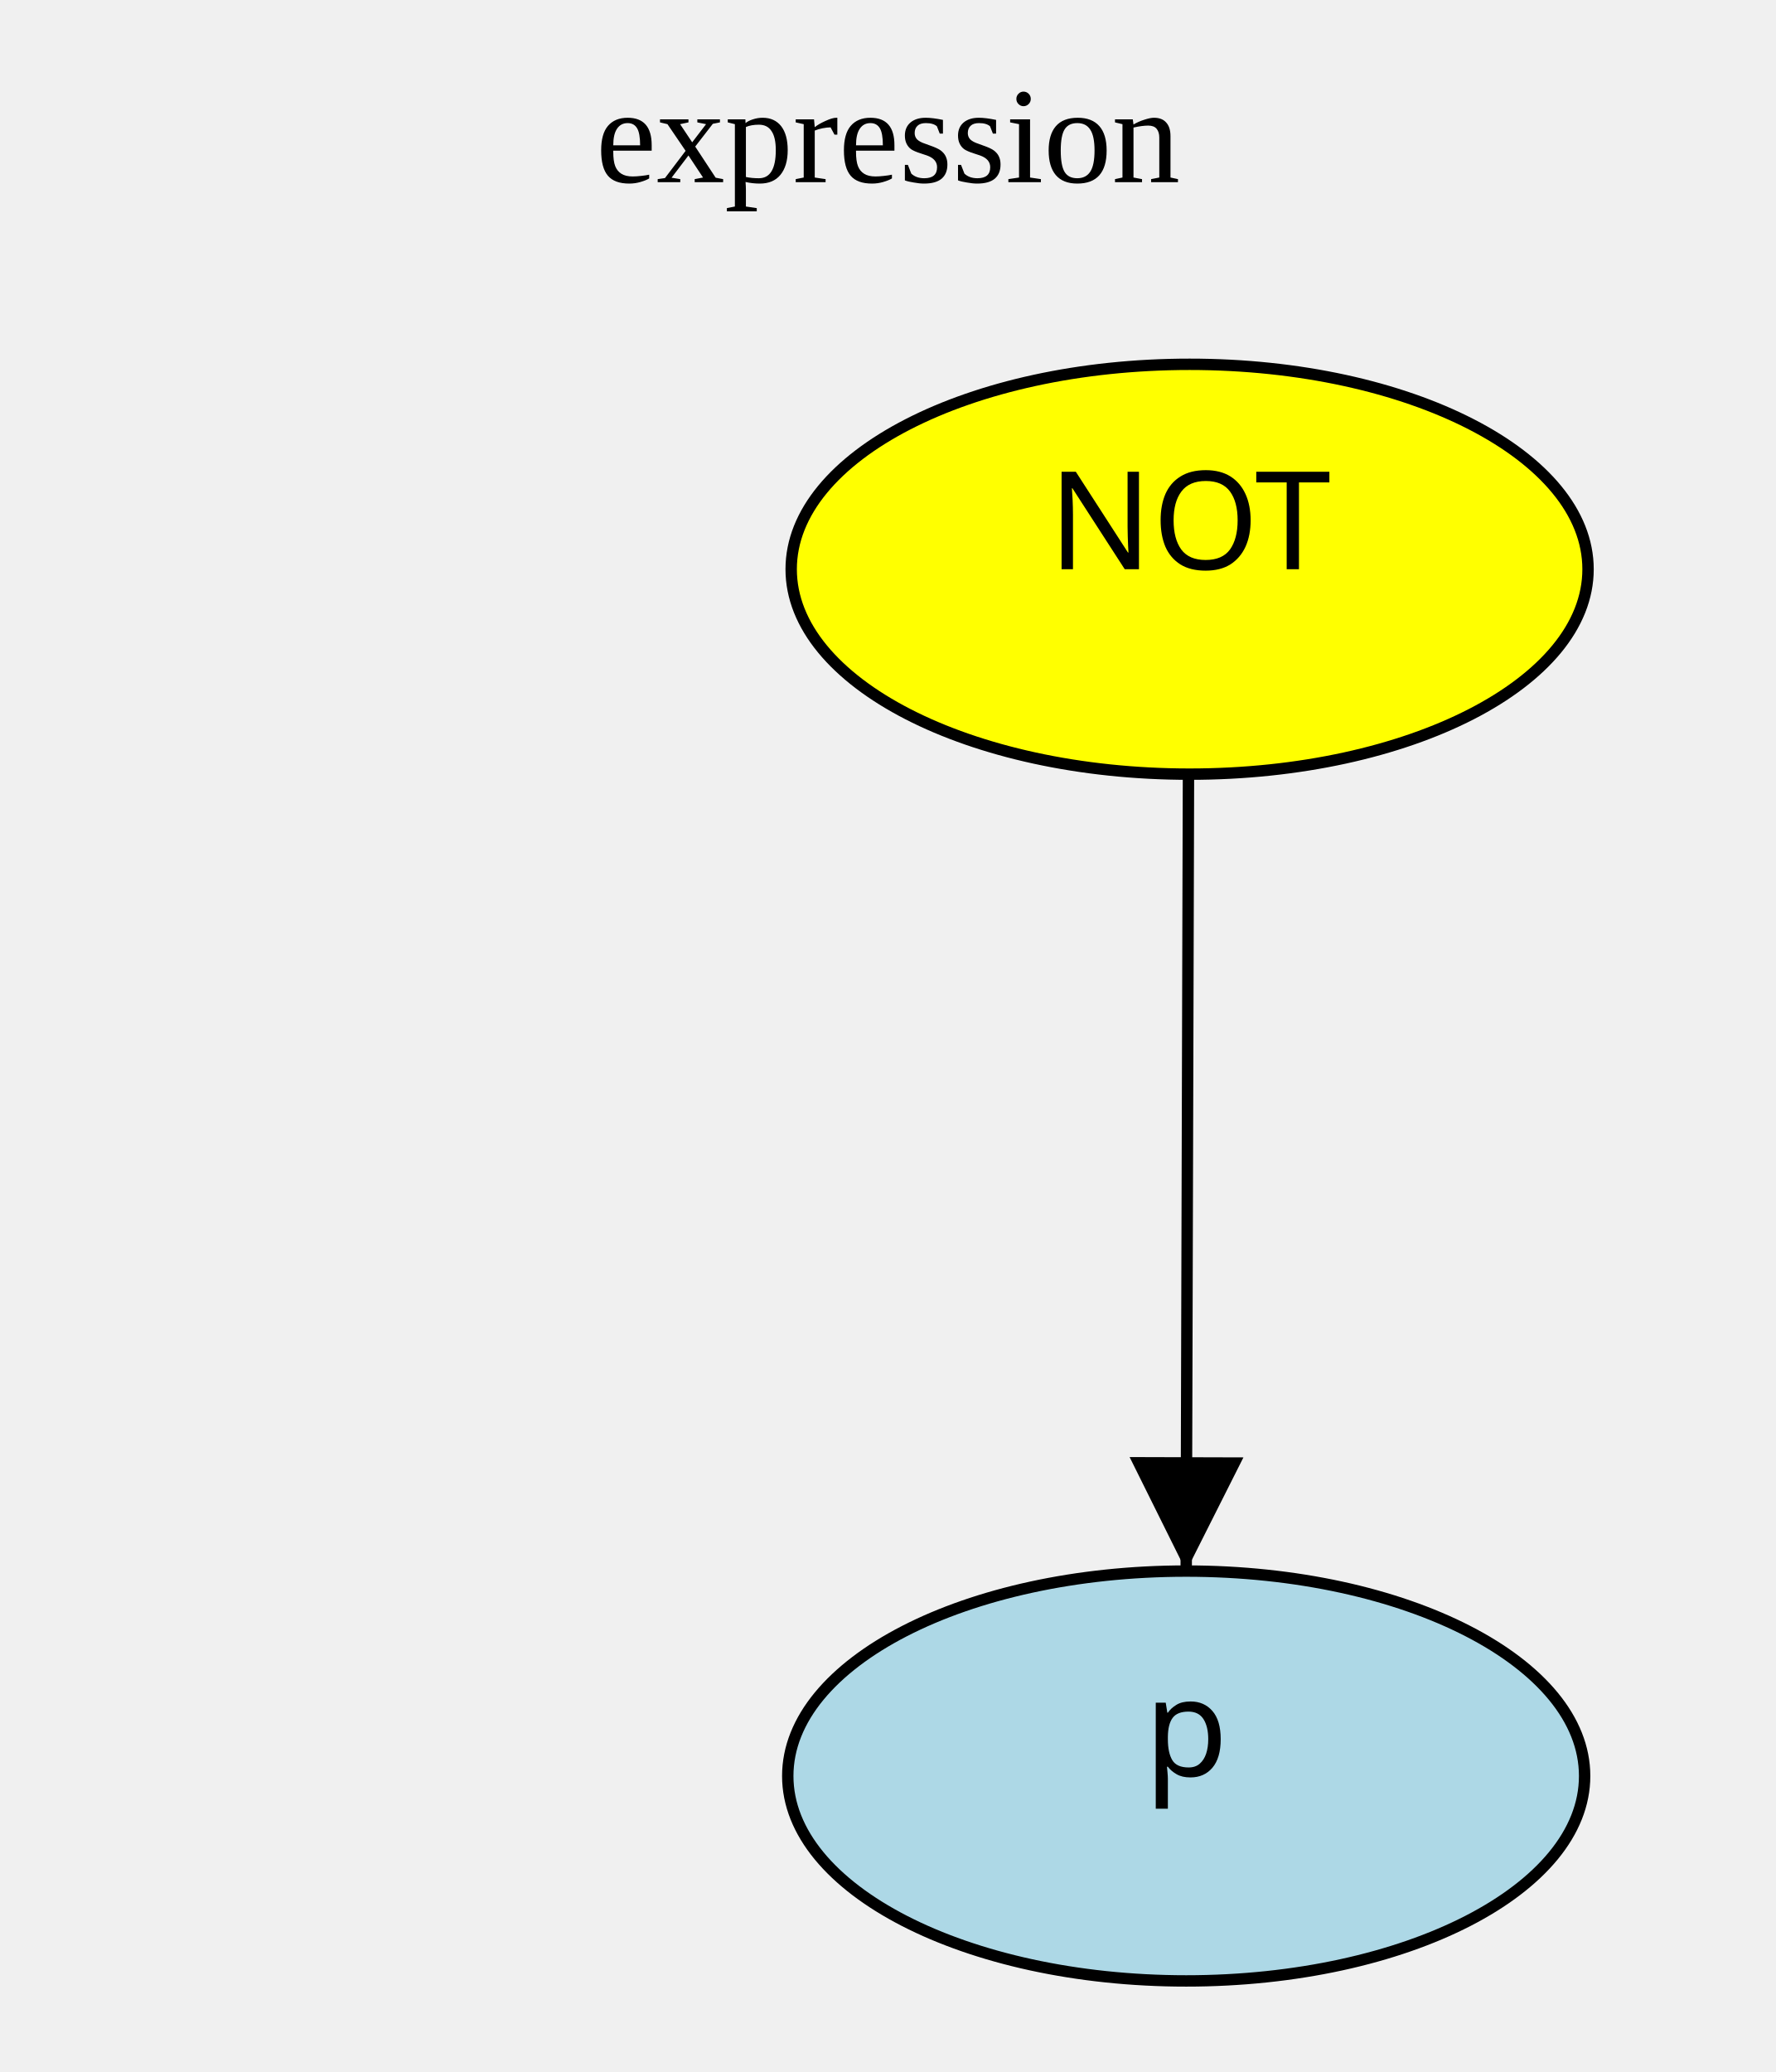
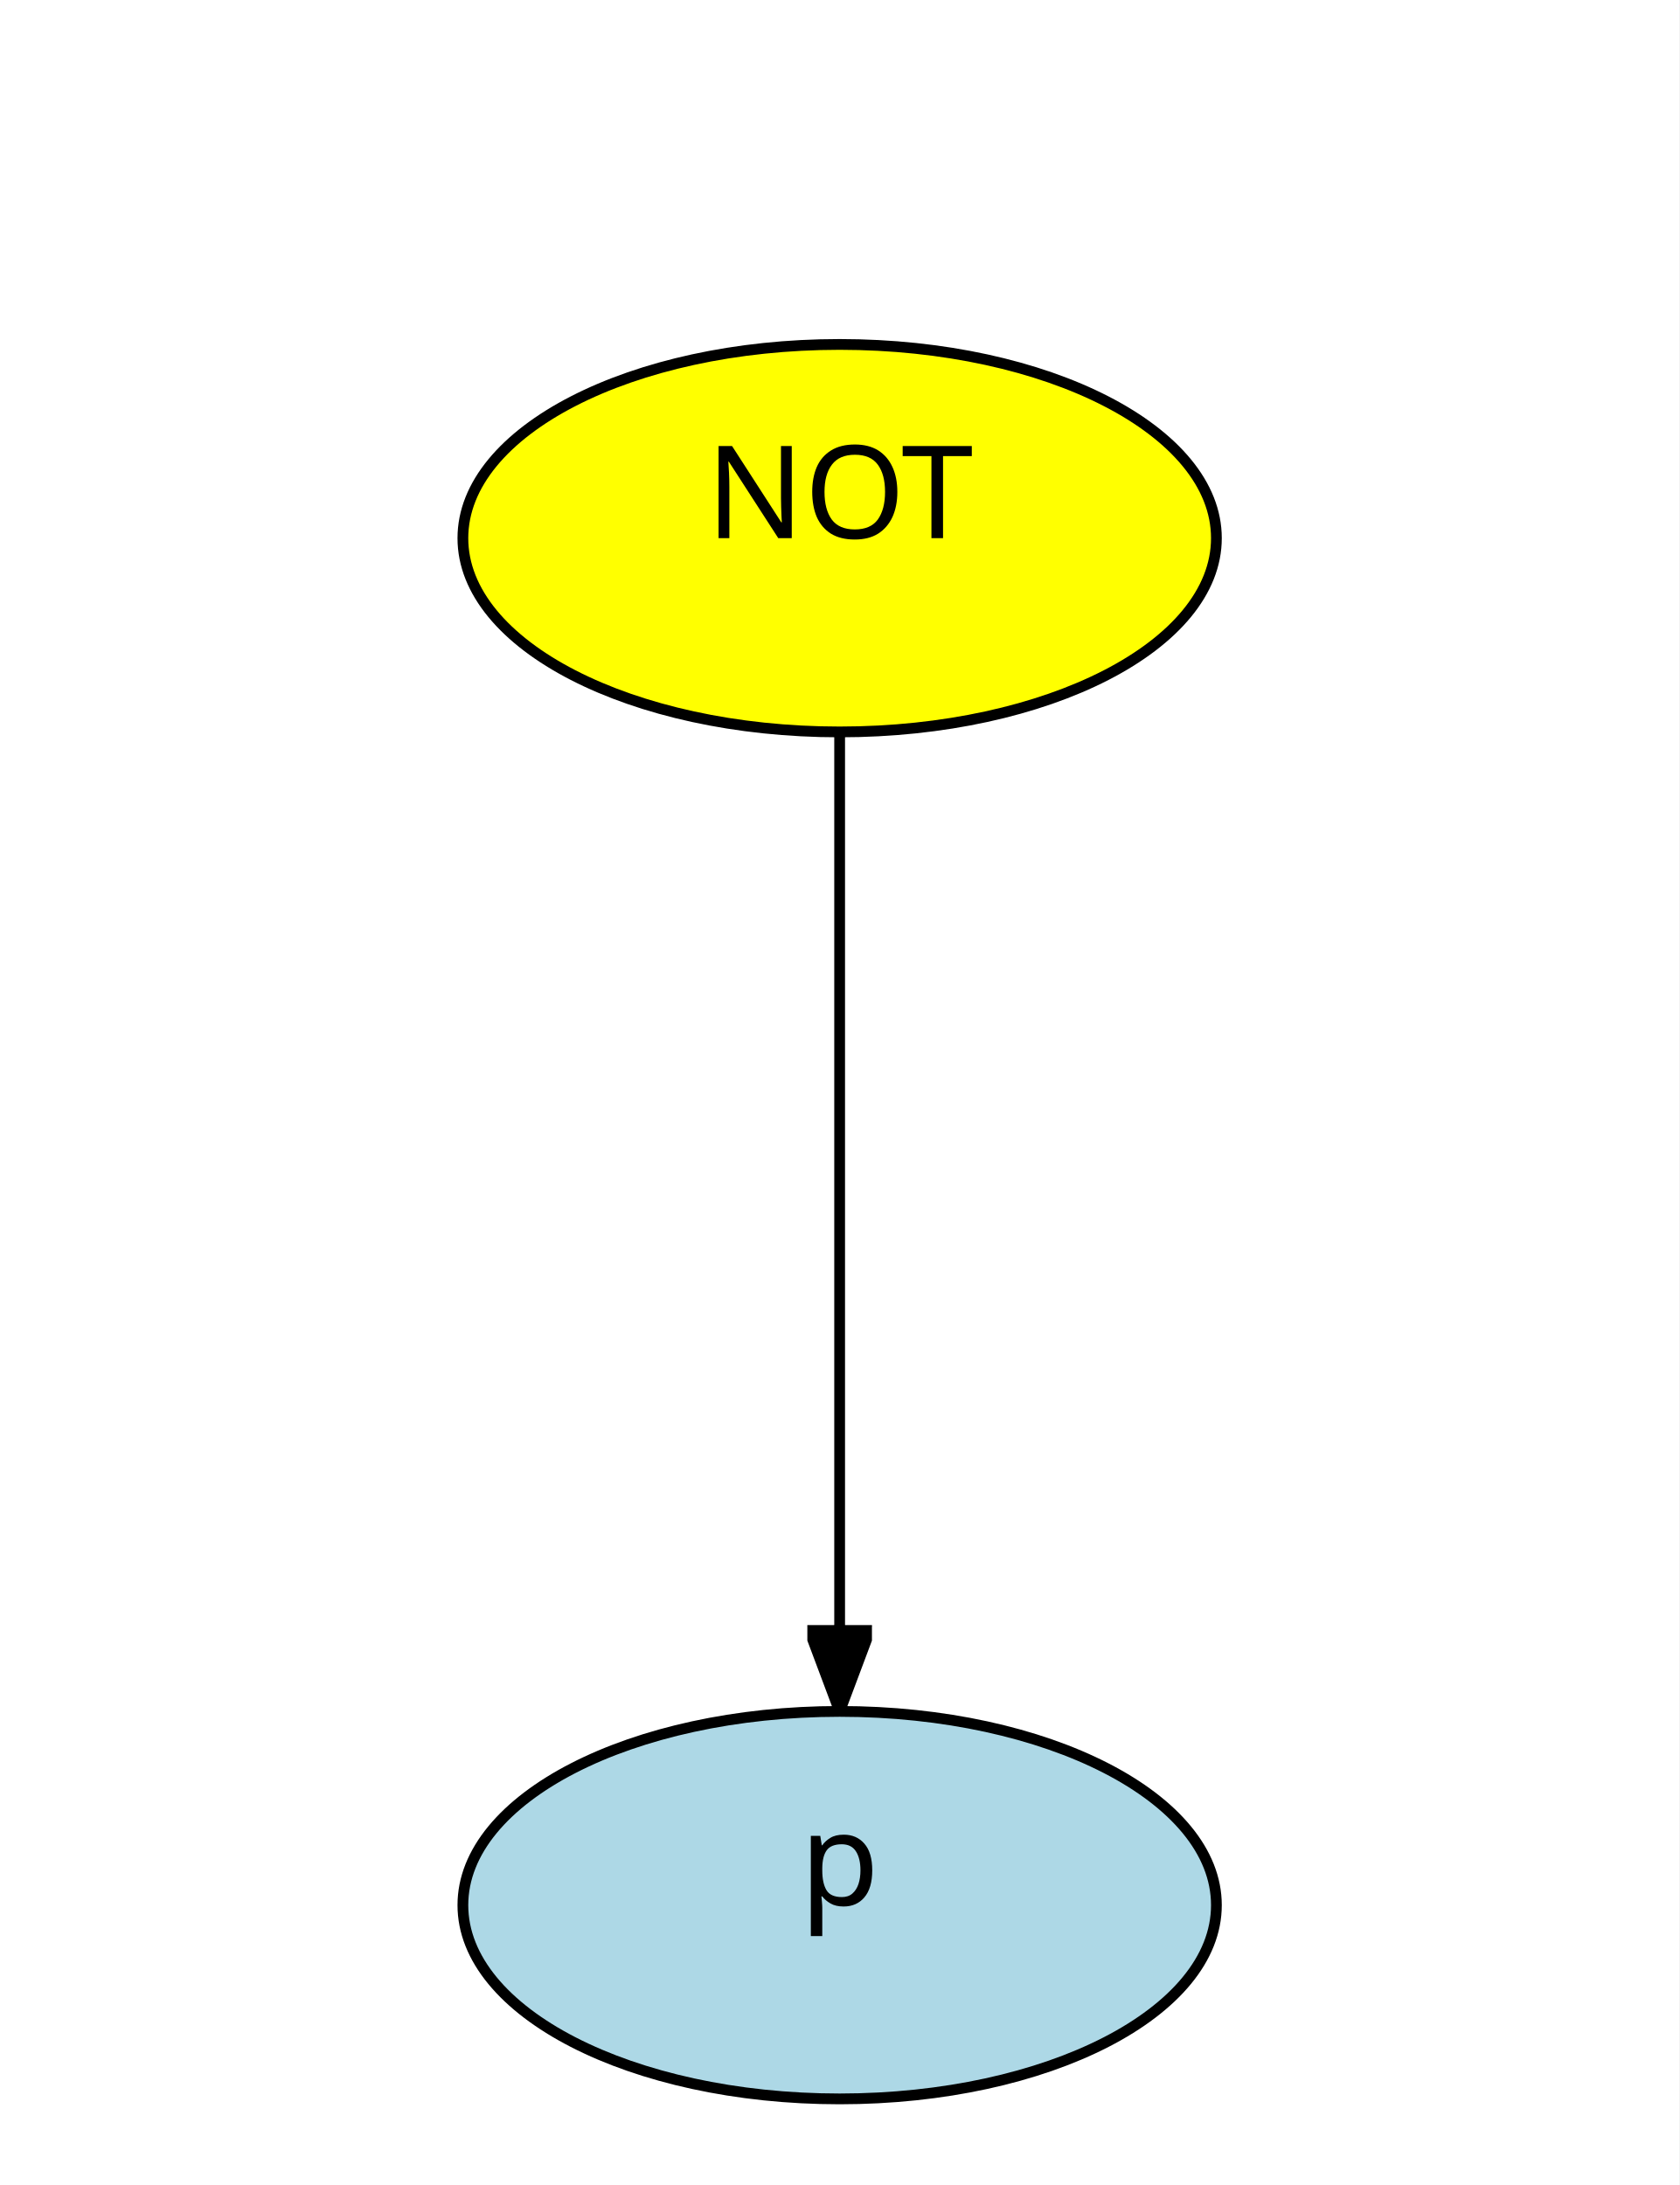
- <svg xmlns="http://www.w3.org/2000/svg" width="156" height="182" viewBox="0 0 156 182">
+ <svg xmlns="http://www.w3.org/2000/svg" width="156" height="203" viewBox="0 0 156 203">
  <text x="78" y="16" text-anchor="middle">expression</text>
+   <rect width="100%" height="100%" fill="#ffffff" />
  <defs>
-     <marker id="dagir-arrow" markerWidth="10" markerHeight="10" refX="10" refY="5" orient="auto">
-       <path d="M0,0 L10,5 L0,10 z" fill="black" />
+     <marker id="dagir-arrow-0" viewBox="0 0 8 6" markerWidth="8" markerHeight="6" refX="8" refY="3" orient="auto" markerUnits="userSpaceOnUse">
+       <path d="M0 0 L8 3 L0 6 z" fill="#000000" stroke="#000000" />
    </marker>
  </defs>
-   <line x1="104.4" y1="68.0" x2="104.2" y2="138.0" stroke="#000000" stroke-width="1" marker-end="url(#dagir-arrow)" />
-   <g id="dagir-1496373425520">
-     <ellipse cx="104.5" cy="50.0" rx="35.0" ry="18.0" fill="yellow" stroke="#000000" stroke-width="1" />
-     <text x="104.5" y="50.0" text-anchor="middle" alignment-baseline="middle" font-family="sans-serif" font-size="12">NOT</text>
+   <line x1="78.0" y1="68.0" x2="78.0" y2="159.0" stroke="#000000" stroke-width="1" color="#000000" />
+   <g id="dagir-1906769427632">
+     <ellipse cx="78.0" cy="50.0" rx="35.0" ry="18.0" fill="yellow" stroke="#000000" stroke-width="1" />
+     <text x="78.0" y="50.0" text-anchor="middle" alignment-baseline="middle" font-family="sans-serif" font-size="12">NOT</text>
  </g>
-   <g id="dagir-1496373425712">
-     <ellipse cx="104.2" cy="156.0" rx="35.0" ry="18.0" fill="lightblue" stroke="#000000" stroke-width="1" />
-     <text x="104.2" y="156.0" text-anchor="middle" alignment-baseline="middle" font-family="sans-serif" font-size="12">p</text>
+   <g id="dagir-1906769427008">
+     <ellipse cx="78.0" cy="177.0" rx="35.0" ry="18.0" fill="lightblue" stroke="#000000" stroke-width="1" />
+     <text x="78.0" y="177.0" text-anchor="middle" alignment-baseline="middle" font-family="sans-serif" font-size="12">p</text>
  </g>
+   <line x1="78.0" y1="151.0" x2="78.0" y2="159.0" stroke="#000000" stroke-width="1" color="#000000" marker-end="url(#dagir-arrow-0)" />
</svg>
